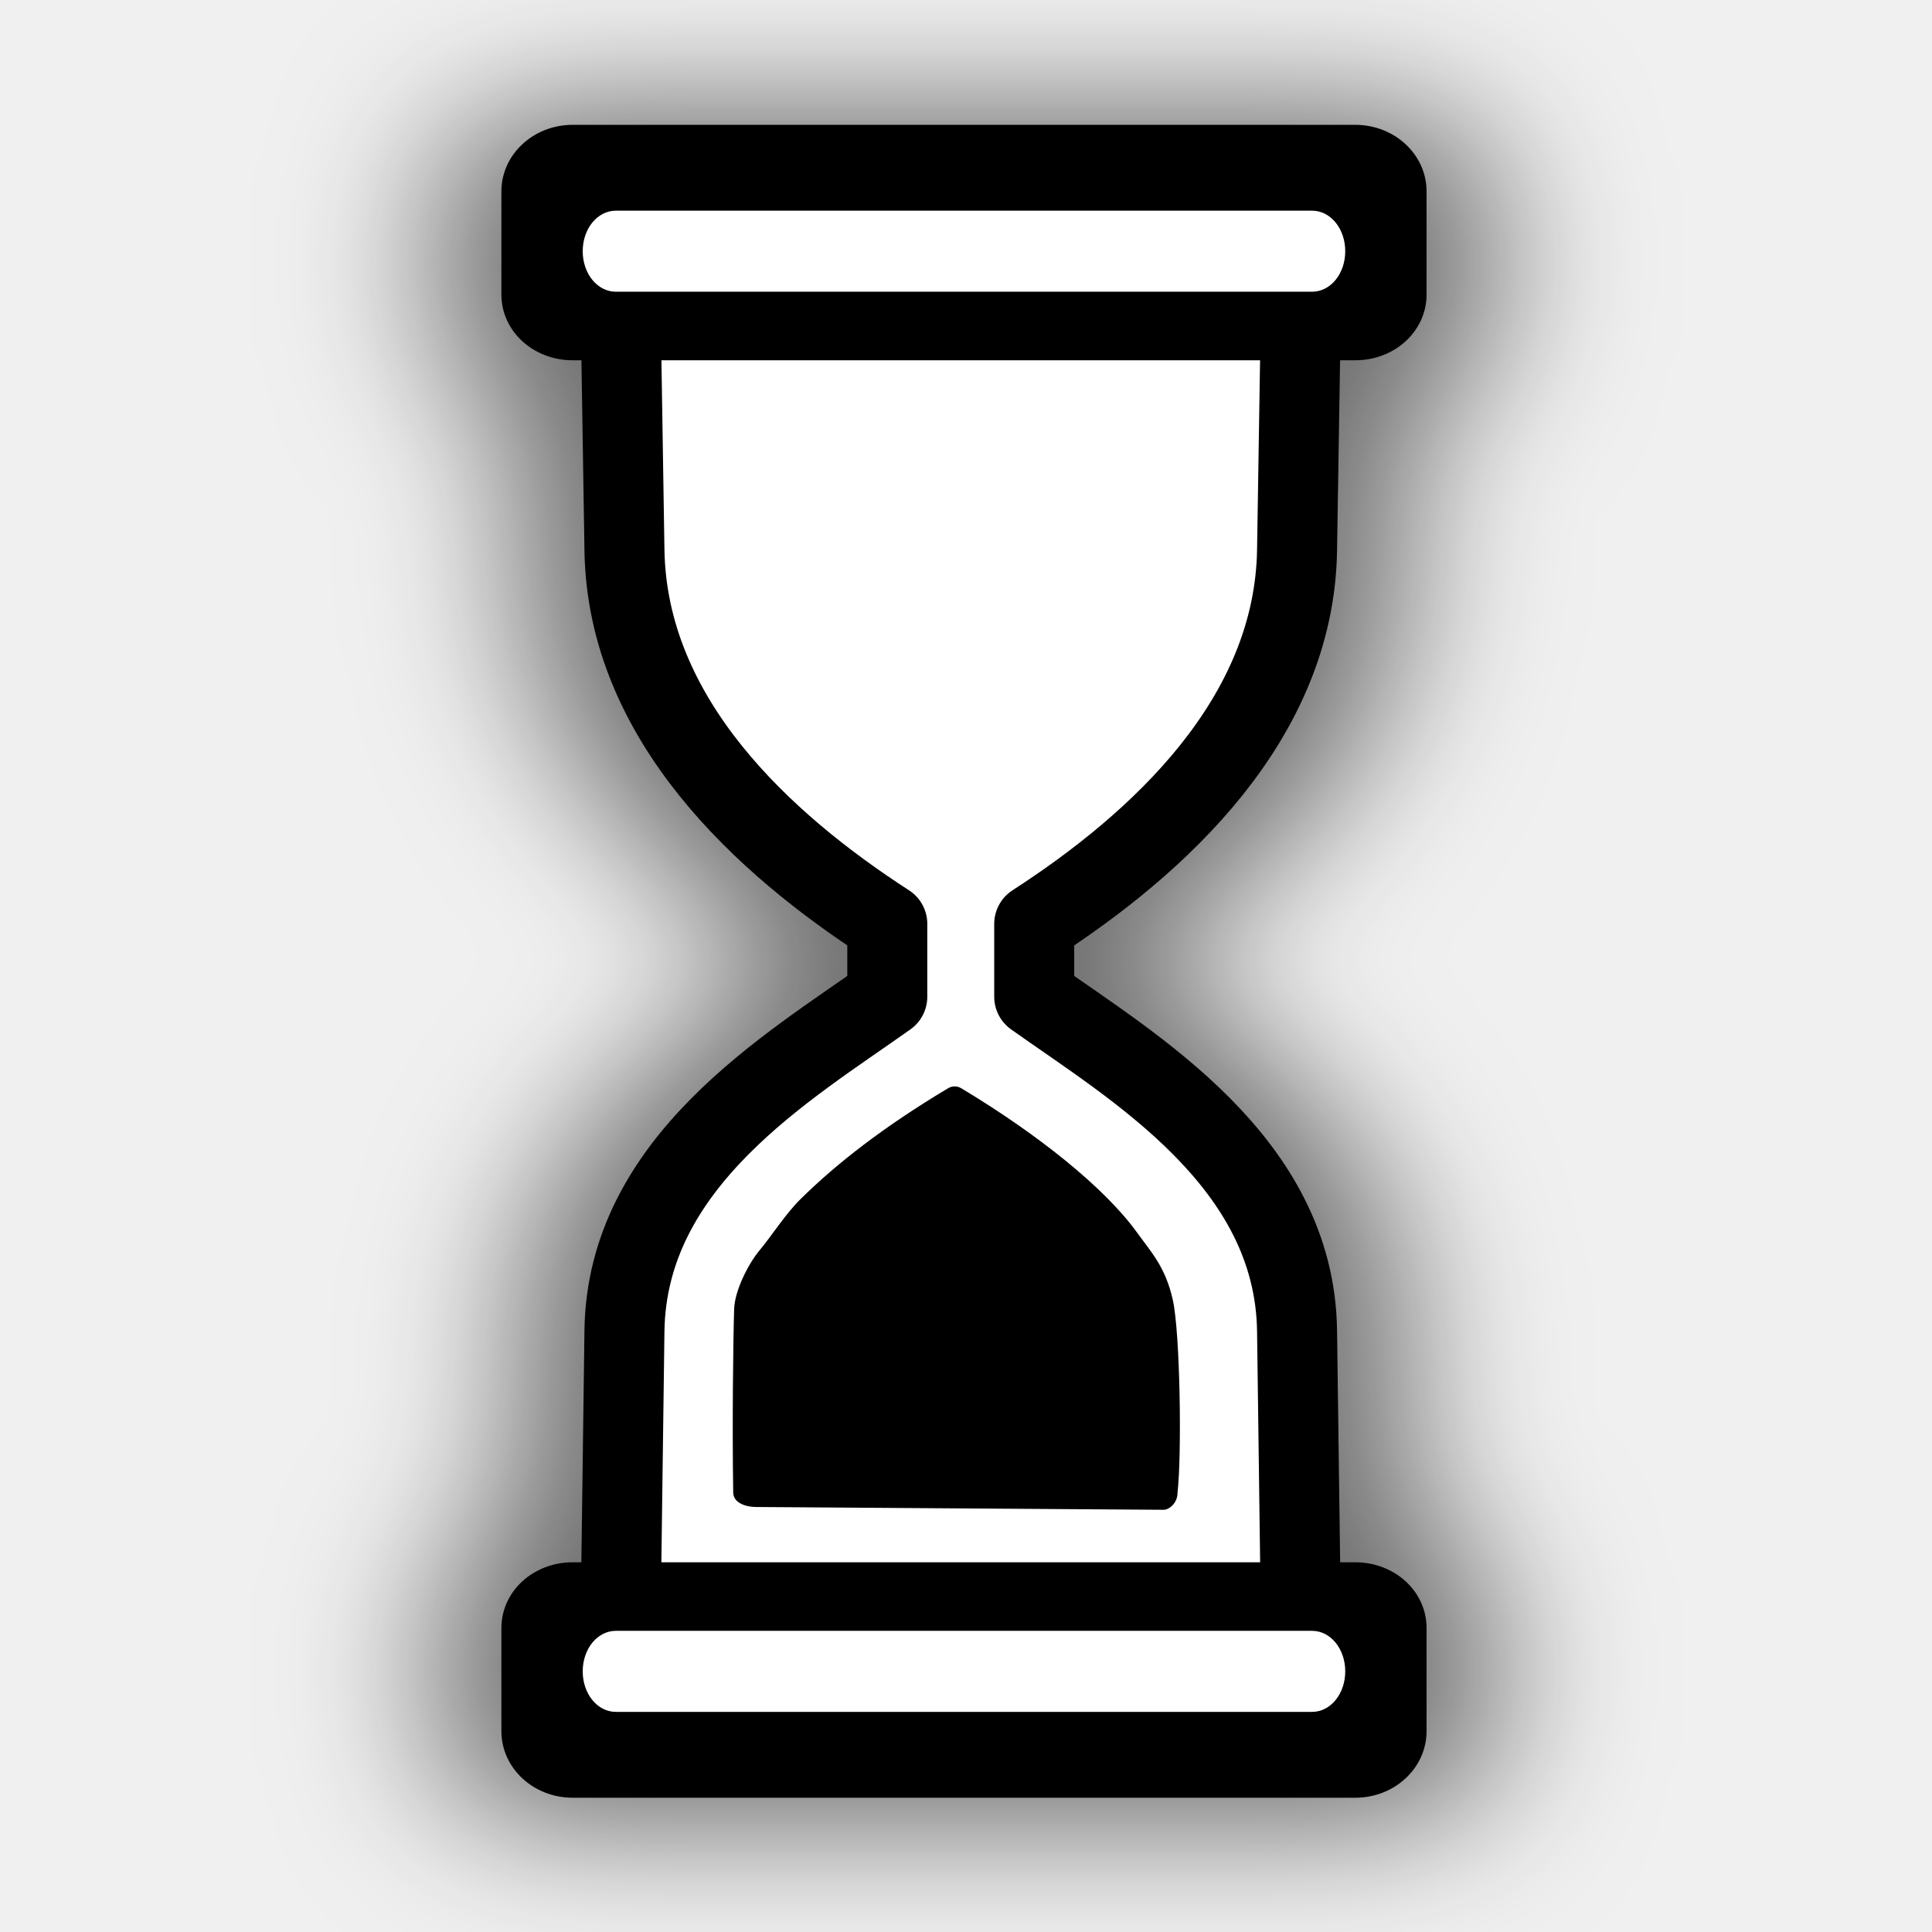
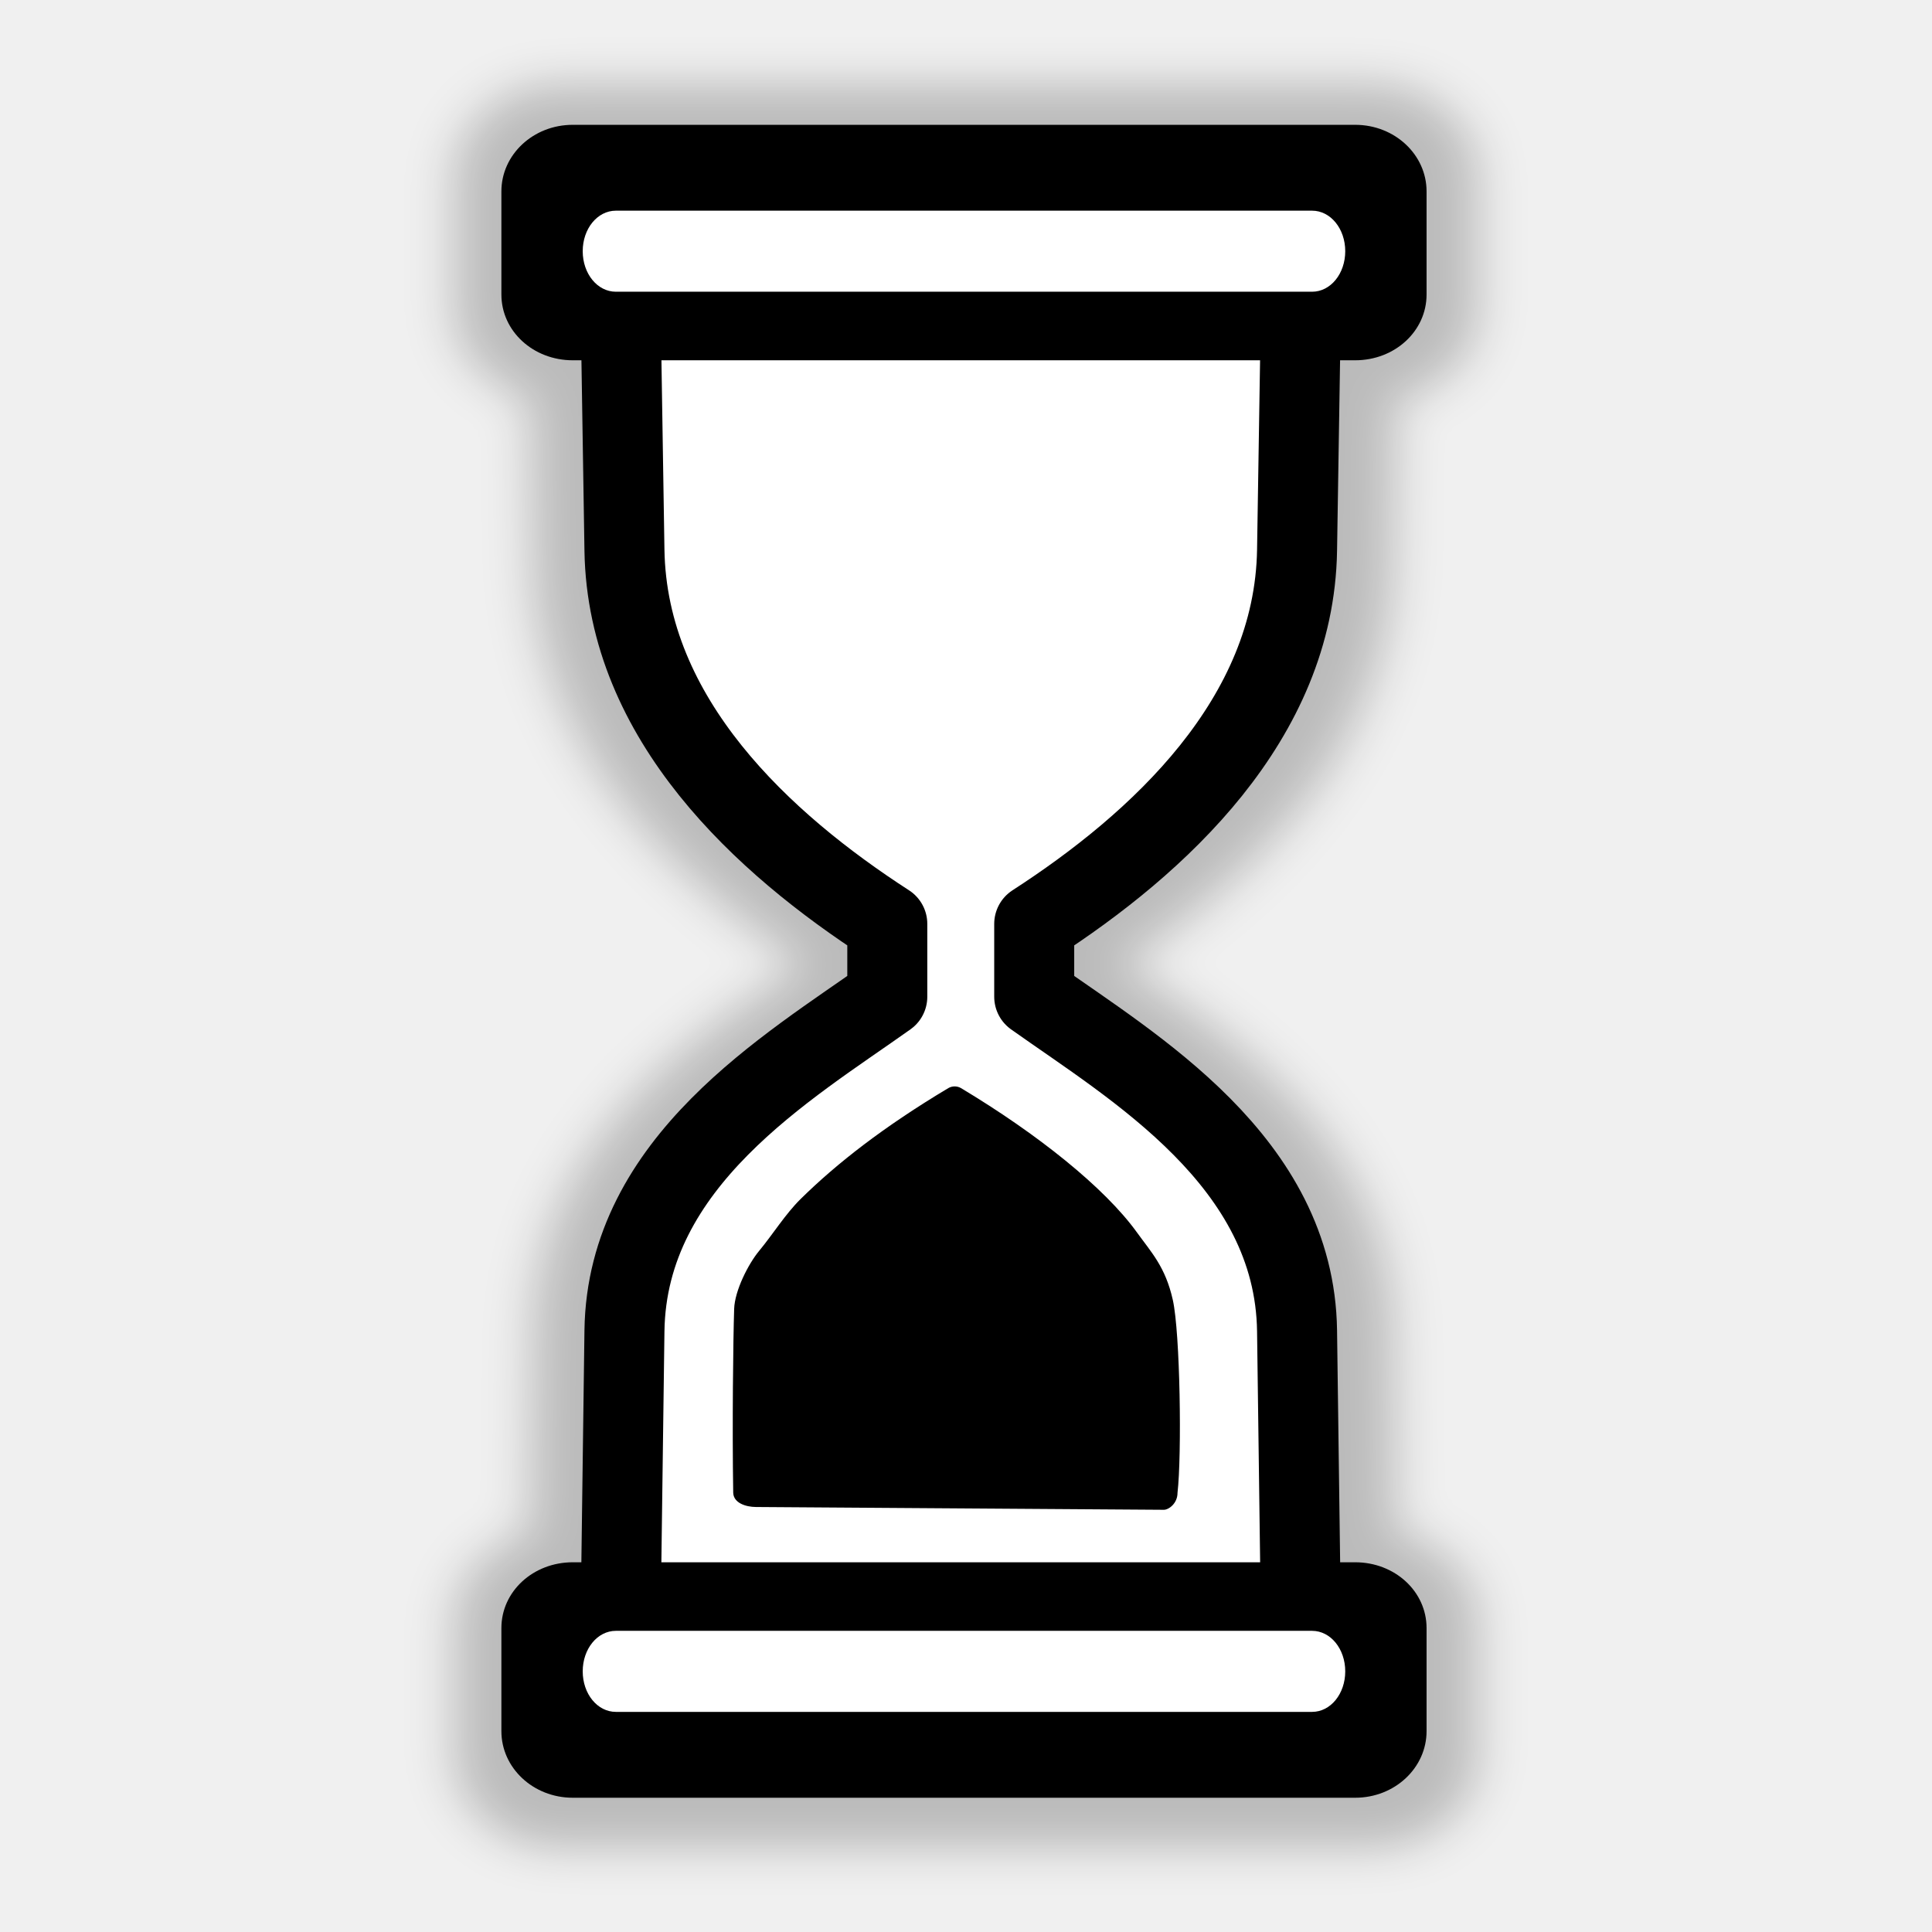
<svg xmlns="http://www.w3.org/2000/svg" xmlns:xlink="http://www.w3.org/1999/xlink" width="128" height="128" id="svg2" version="1.1">
  <defs id="defs4">
-     <filter id="filter4400" x="-0.19" width="1.379" y="-0.101" height="1.202">
-       <feGaussianBlur stdDeviation="4.803" id="feGaussianBlur4402" />
-     </filter>
-     <filter color-interpolation-filters="sRGB" id="filter3764" x="-0.185" width="1.37" y="-0.1" height="1.2">
-       <feGaussianBlur stdDeviation="4.876" id="feGaussianBlur3766" />
+     <filter style="color-interpolation-filters:sRGB" id="filter4150" x="-0.055" width="1.111" y="-0.03" height="1.061">
+       <feGaussianBlur stdDeviation="1.505" id="feGaussianBlur4152" />
    </filter>
  </defs>
  <g id="layer1" transform="translate(0,-924.3622)">
-     <path transform="matrix(1.072471,0,0,-0.9606035,-4.855996,1937.844)" style="opacity:0.55;fill:#000000;stroke:none;filter:url(#filter3764)" id="path3771" d="m 38.281,929.094 c -3.592,0 -6.625,2.788 -6.625,6.312 l 0,8.844 c 0,2.893 2.096,5.176 4.812,5.938 L 36.656,964 c 0.096,7.221 3.714,12.893 7.781,17 3.202,3.233 6.607,5.561 9.469,7.531 -8.161,5.751 -17.05,14.461 -17.25,27.031 l -0.188,11.125 c -2.712,0.753 -4.812,3.013 -4.812,5.906 l 0,8.844 c 0,3.525 3.033,6.312 6.625,6.312 l 51.844,0 c 3.592,0 6.625,-2.788 6.625,-6.312 l 0,-8.844 c 0,-3.046 -2.327,-5.389 -5.25,-6 l -0.156,-11.031 c -0.2,-12.57 -9.089,-21.28 -17.25,-27.031 2.862,-1.97 6.267,-4.298 9.469,-7.531 4.068,-4.107 7.685,-9.779 7.781,-17 L 91.5,950.281 c 2.93,-0.617 5.25,-2.985 5.25,-6.031 l 0,-8.844 c 0,-3.525 -3.033,-6.312 -6.625,-6.312 l -51.844,0 z" />
+     <path transform="matrix(1.041643,0,0,-0.9847518,-2.876762,1961.712)" style="opacity:0.22;fill:#000000;stroke:none;filter:url(#filter4150)" id="path3771" d="m 38.281,929.082 c -3.592,0 -6.637,2.8 -6.637,6.324 l 0,8.844 c 0,2.891 2.091,5.178 4.805,5.941 l 0.197,13.805 c 0.097,7.221 3.714,12.893 7.781,17 3.201,3.232 6.607,5.567 9.469,7.537 -8.161,5.751 -17.05,14.459 -17.25,27.029 l -0.191,11.117 c -2.709,0.755 -4.811,3.023 -4.811,5.914 l 0,8.844 c 0,3.525 3.044,6.324 6.637,6.324 l 51.844,0 c 3.592,0 6.637,-2.8 6.637,-6.324 l 0,-8.844 c 0,-3.041 -2.328,-5.38 -5.244,-5.996 l -0.164,-11.033 a 1.949,1.949 0 0 0 0,-0 c -0.2,-12.57 -9.089,-21.279 -17.25,-27.029 2.862,-1.97 6.268,-4.305 9.469,-7.537 4.068,-4.107 7.685,-9.78 7.781,-17.002 a 1.949,1.949 0 0 0 0,-0.002 l 0.168,-13.717 c 2.923,-0.622 5.24,-2.984 5.24,-6.025 l 0,-8.844 c 0,-3.525 -3.044,-6.324 -6.637,-6.324 l -51.844,0 z" />
    <g id="g4742" transform="matrix(1,0,0,-1,-0.1424648,1976.408)">
      <path d="m 38.281,934.781 c -0.71,0 -0.938,0.398 -0.938,0.625 l 0,8.844 c 0,0.227 0.197,0.594 0.938,0.594 l 0.062,0 c 0.475,-10e-6 0.972,0.094 1.438,0.281 a 3.75,3.75 0 0 1 2.094,2.125 c 0.162,0.426 0.243,0.88 0.25,1.312 3.32e-4,0.02 0,0.043 0,0.062 l 0.219,15.281 c 0.071,5.368 2.7,9.636 6.125,13.094 3.047,3.077 6.589,5.417 9.688,7.562 a 3.75,3.75 0 0 1 1.375,1.75 c 0.169,0.445 0.25,0.923 0.25,1.375 l 0,1.625 c 0.004,0.462 -0.072,0.912 -0.25,1.375 a 3.75,3.75 0 0 1 -1.406,1.75 c -7.803,5.305 -15.617,12.895 -15.781,23.219 L 42.125,1028.25 c 0,0.02 3.23e-4,0.043 0,0.062 -0.007,0.434 -0.09,0.892 -0.25,1.312 a 3.75,3.75 0 0 1 -3.5,2.406 l -0.031,0 -0.062,0 c -0.771,0 -0.938,0.334 -0.938,0.563 l 0,8.844 c 0,0.227 0.227,0.625 0.938,0.625 l 51.844,0 c 0.71,0 0.938,-0.398 0.938,-0.625 l 0,-8.844 c 0,-0.228 -0.166,-0.563 -0.938,-0.563 l -0.5,0 -0.031,0 a 3.75,3.75 0 0 1 -3.5,-2.406 c -0.169,-0.44 -0.246,-0.869 -0.25,-1.312 -8.7e-5,-0.01 0,-0.021 0,-0.031 l -0.188,-12.625 C 85.492,1005.333 77.678,997.742 69.875,992.438 a 3.75,3.75 0 0 1 -1.406,-1.75 c -0.169,-0.445 -0.25,-0.923 -0.25,-1.375 l 0,-1.625 c -0.004,-0.462 0.072,-0.912 0.25,-1.375 a 3.75,3.75 0 0 1 1.375,-1.75 c 3.099,-2.146 6.64,-4.486 9.688,-7.562 3.418,-3.451 6.043,-7.709 6.125,-13.062 l 0,-0.031 0.188,-15.312 c 5e-6,-0.452 0.076,-0.891 0.25,-1.344 a 3.75,3.75 0 0 1 2.094,-2.125 c 0.479,-0.193 0.952,-0.285 1.438,-0.281 l 0.5,0 c 0.74,0 0.938,-0.366 0.938,-0.594 l 0,-8.844 c 0,-0.227 -0.228,-0.625 -0.938,-0.625 l -51.844,0 z" id="path4698" style="fill:#000000;stroke:none" />
      <path id="path4704" transform="translate(0,924.3622)" d="m 38.281,9.656 c -2.101,0 -3.688,1.556 -3.688,3.375 l 0,6.844 c 0,1.819 1.578,3.344 3.688,3.344 l 0.062,0 0,0.062 c 0.136,-0.002 0.273,-0.053 0.406,0 0.26,0.107 0.47,0.329 0.562,0.594 0.049,0.128 0.002,0.245 0,0.375 l 0.062,0 1.969,15.5 c 0.076,5.728 2.928,10.207 6.344,13.656 3.015,3.044 5.847,6.945 8.906,9.062 0.169,0.113 0.302,0.279 0.375,0.469 0.049,0.128 0.002,0.245 0,0.375 l 0.062,0 0,1.625 -0.062,0 c 0.002,0.13 0.05,0.245 0,0.375 -0.073,0.189 -0.206,0.355 -0.375,0.469 -15.331,12.142 -16.916,20.618 -17.219,38.125 l -0.062,0 c -0.002,0.12 0.044,0.228 0,0.344 -0.14,0.381 -0.531,0.656 -0.938,0.656 l -0.031,0 -0.062,0 c -2.118,0 -3.688,1.494 -3.688,3.312 l 0,4.844 c 0,1.819 1.587,3.375 3.688,3.375 l 51.844,0 c 2.101,0 3.688,-1.556 3.688,-3.375 l 0,-4.844 c 0,-1.819 -1.57,-3.312 -3.688,-3.312 l -0.5,0 -0.031,0 c -0.406,-7e-4 -0.798,-0.275 -0.938,-0.656 -0.05,-0.129 -0.002,-0.245 0,-0.375 l -0.062,0 -0.188,-12.625 0,-0.031 c -0.201,-11.648 -8.904,-19.934 -17,-25.438 -0.169,-0.113 -0.302,-0.279 -0.375,-0.469 -0.049,-0.128 -0.002,-0.245 0,-0.375 l -0.062,0 0,-1.625 0.062,0 c -0.002,-0.13 -0.05,-0.245 0,-0.375 0.073,-0.189 0.206,-0.355 0.375,-0.469 3.059,-2.118 6.766,-4.609 10.062,-7.938 3.735,-3.771 6.854,-8.675 6.938,-14.938 l 0.188,-15.344 0.062,0 c -0.002,-0.13 -0.05,-0.245 0,-0.375 0.093,-0.265 0.303,-0.487 0.562,-0.594 0.134,-0.054 0.27,-0.002 0.406,0 l 0,-0.062 0.5,0 c 2.109,0 3.688,-1.525 3.688,-3.344 l 0,-6.844 c 0,-1.819 -1.587,-3.375 -3.688,-3.375 z m 38.969,18 c 0.315,-0.002 0.906,0.412 0.906,1.125 0.289,2.507 0.178,10.592 -0.312,12.781 -0.491,2.189 -1.41,3.13 -2.375,4.469 -2.143,2.973 -6.577,6.513 -11.656,9.562 -0.261,0.151 -0.583,0.151 -0.844,0 -4.277,-2.559 -7.373,-4.973 -9.781,-7.344 -1.01,-0.994 -1.855,-2.36 -2.75,-3.438 -0.715,-0.861 -1.616,-2.628 -1.656,-3.844 -0.066,-2.02 -0.134,-7.776 -0.062,-12.188 0.026,-0.671 0.828,-0.933 1.5,-0.938 z" style="fill:#ffffff;stroke:none" />
      <path id="rect2987" d="m 38.089,932.941 c -2.629,0 -4.728,1.985 -4.728,4.408 l 0,6.835 c 0,2.422 2.1,4.357 4.728,4.357 l 51.839,0 c 2.629,0 4.728,-1.935 4.728,-4.357 l 0,-6.835 c 0,-2.422 -2.1,-4.408 -4.728,-4.408 z m 2.859,5.688 46.121,0 c 1.233,0 2.199,1.2 2.199,2.685 0,1.485 -0.966,2.685 -2.199,2.685 l -46.121,0 c -1.233,0 -2.199,-1.2 -2.199,-2.685 0,-1.485 0.966,-2.685 2.199,-2.685 z" style="fill:#000000;fill-opacity:1;stroke:none" />
      <path id="path3769" d="m 41.298,1029.19 0.216,-13.596 c 0.178,-11.22 9.214,-19.457 17.414,-24.758 l 0,-4.827 c -6.566,-4.669 -17.264,-10.917 -17.414,-22.138 l -0.216,-16.216" style="fill:none;stroke:#000000;stroke-width:5.3;stroke-linejoin:round;stroke-miterlimit:4;stroke-dasharray:none" />
      <use x="0" y="0" xlink:href="#path3769" id="use3771" transform="matrix(-1,0,0,1,127.5898,0)" width="128" height="128" />
      <use x="0" y="0" xlink:href="#rect2987" id="use3788" transform="matrix(1,0,0,-1,0,1976.717)" width="128" height="128" />
    </g>
  </g>
</svg>
